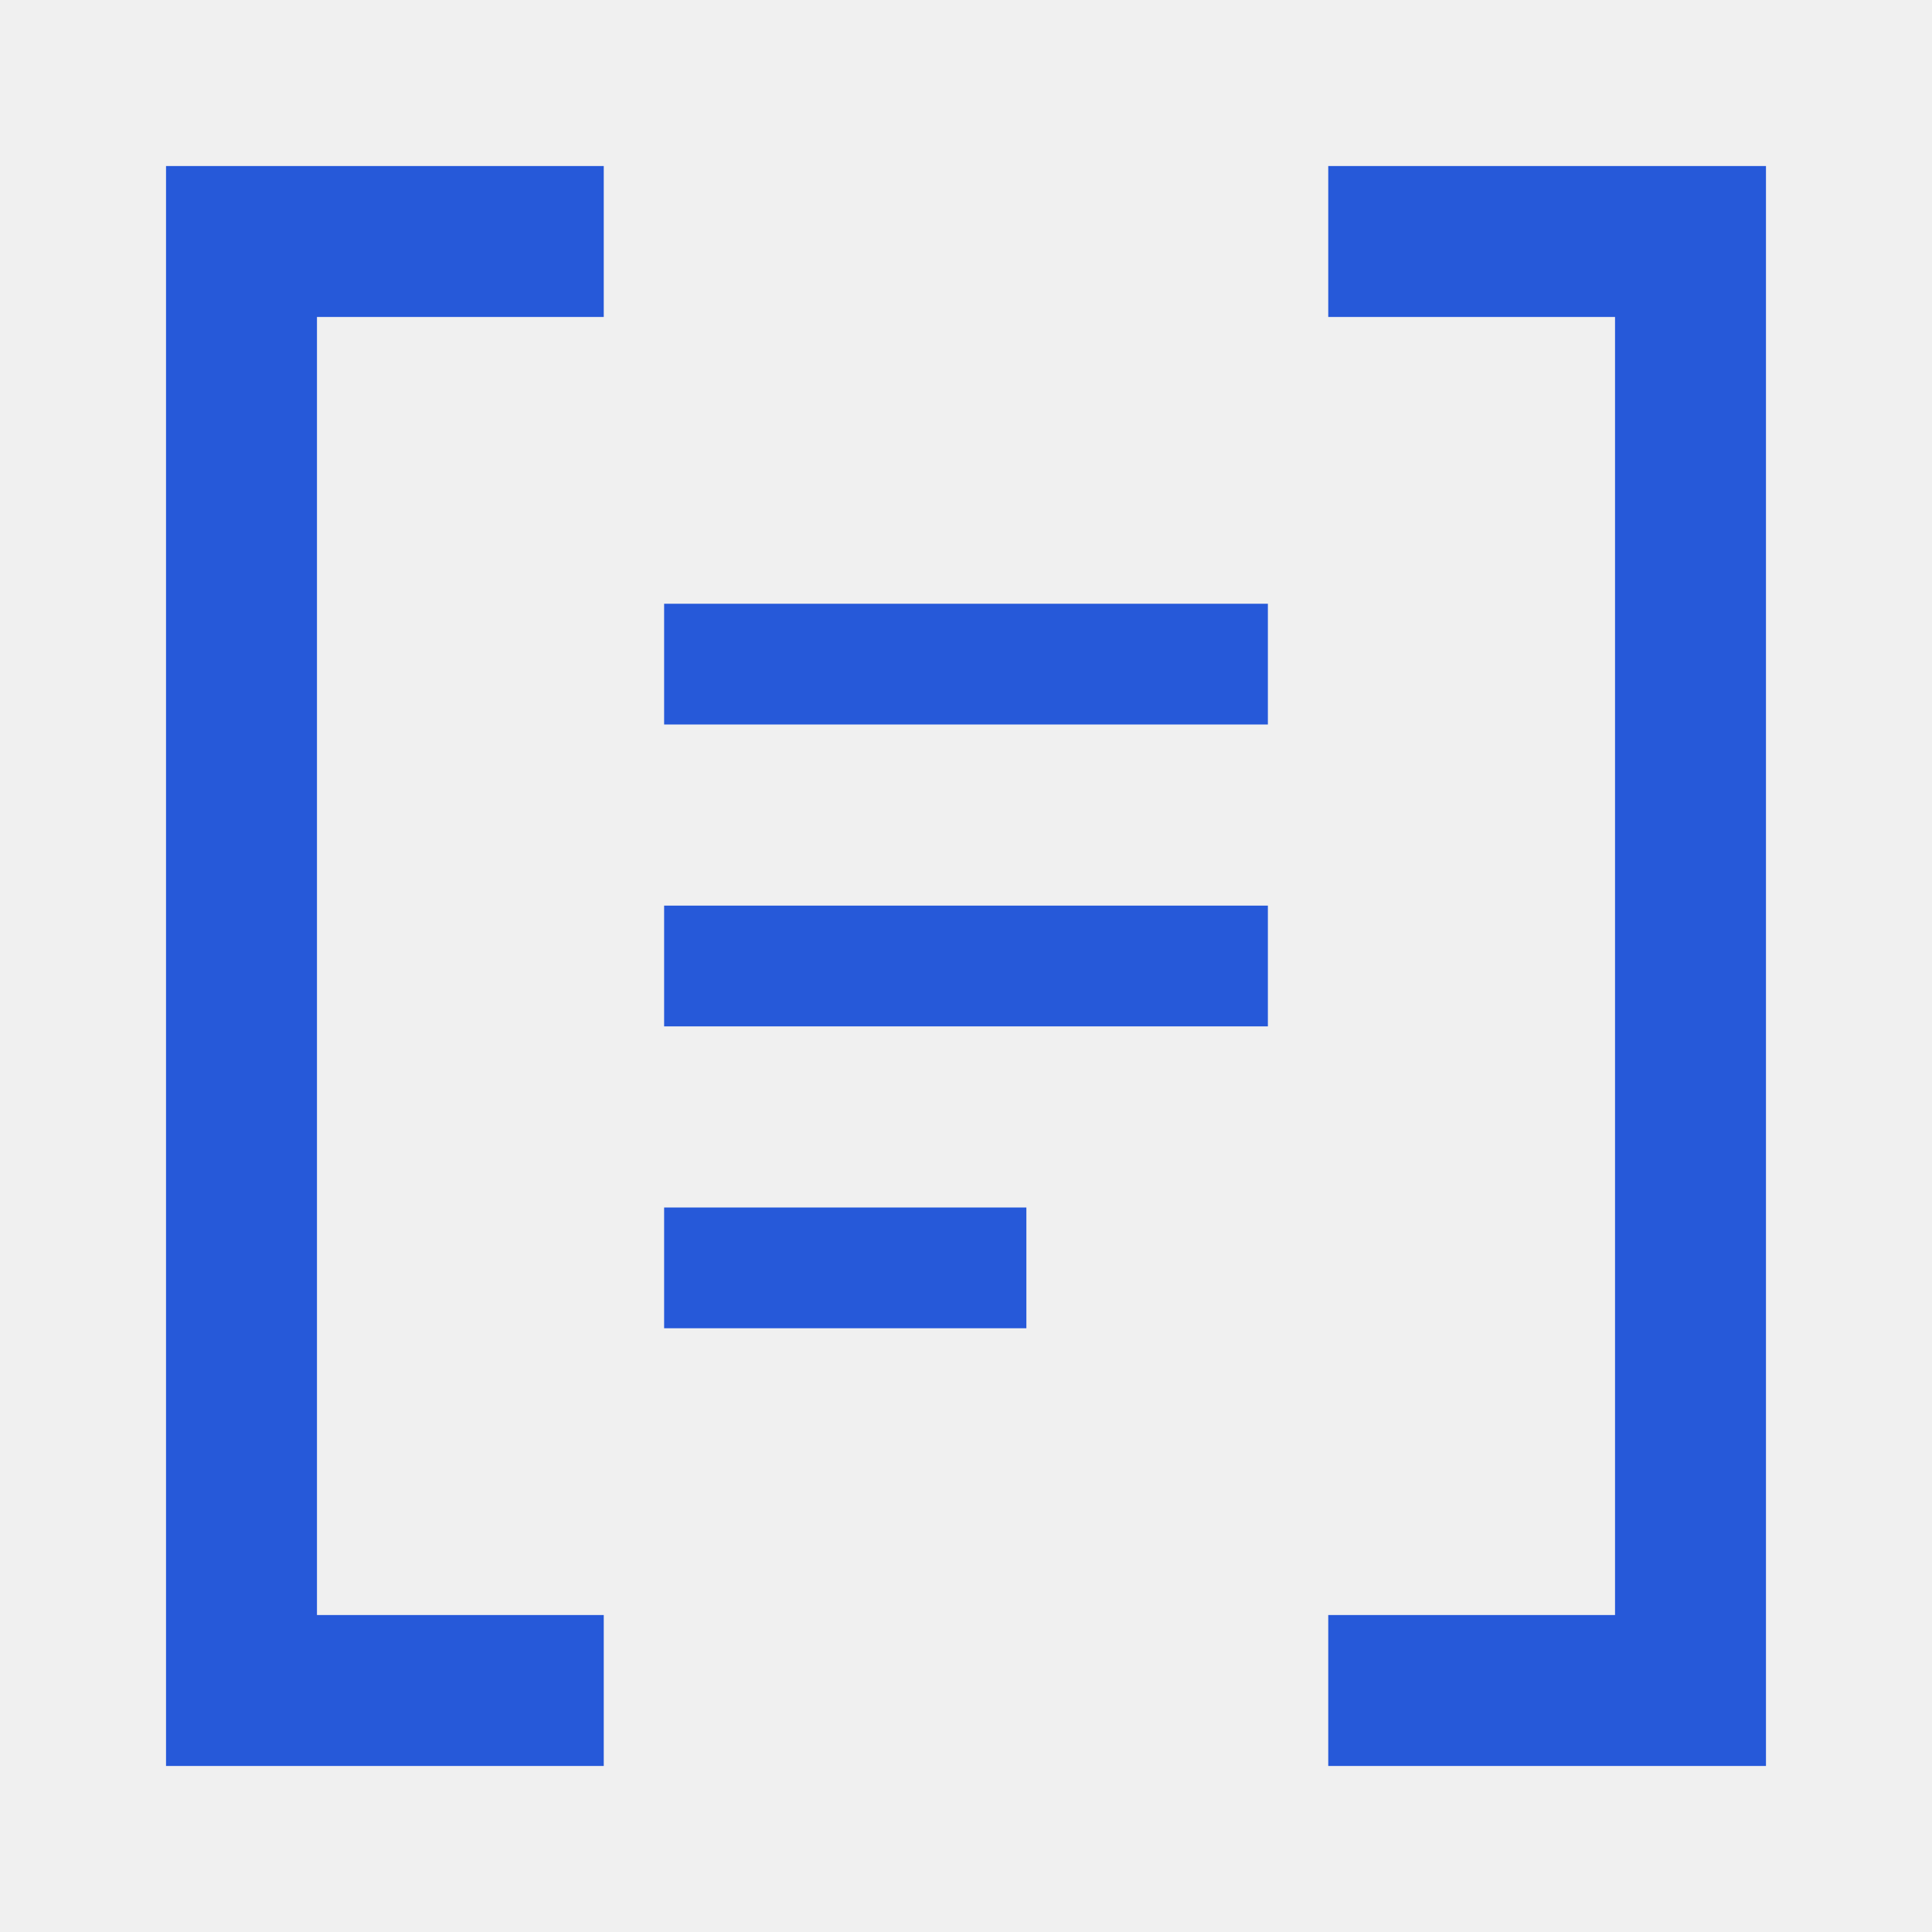
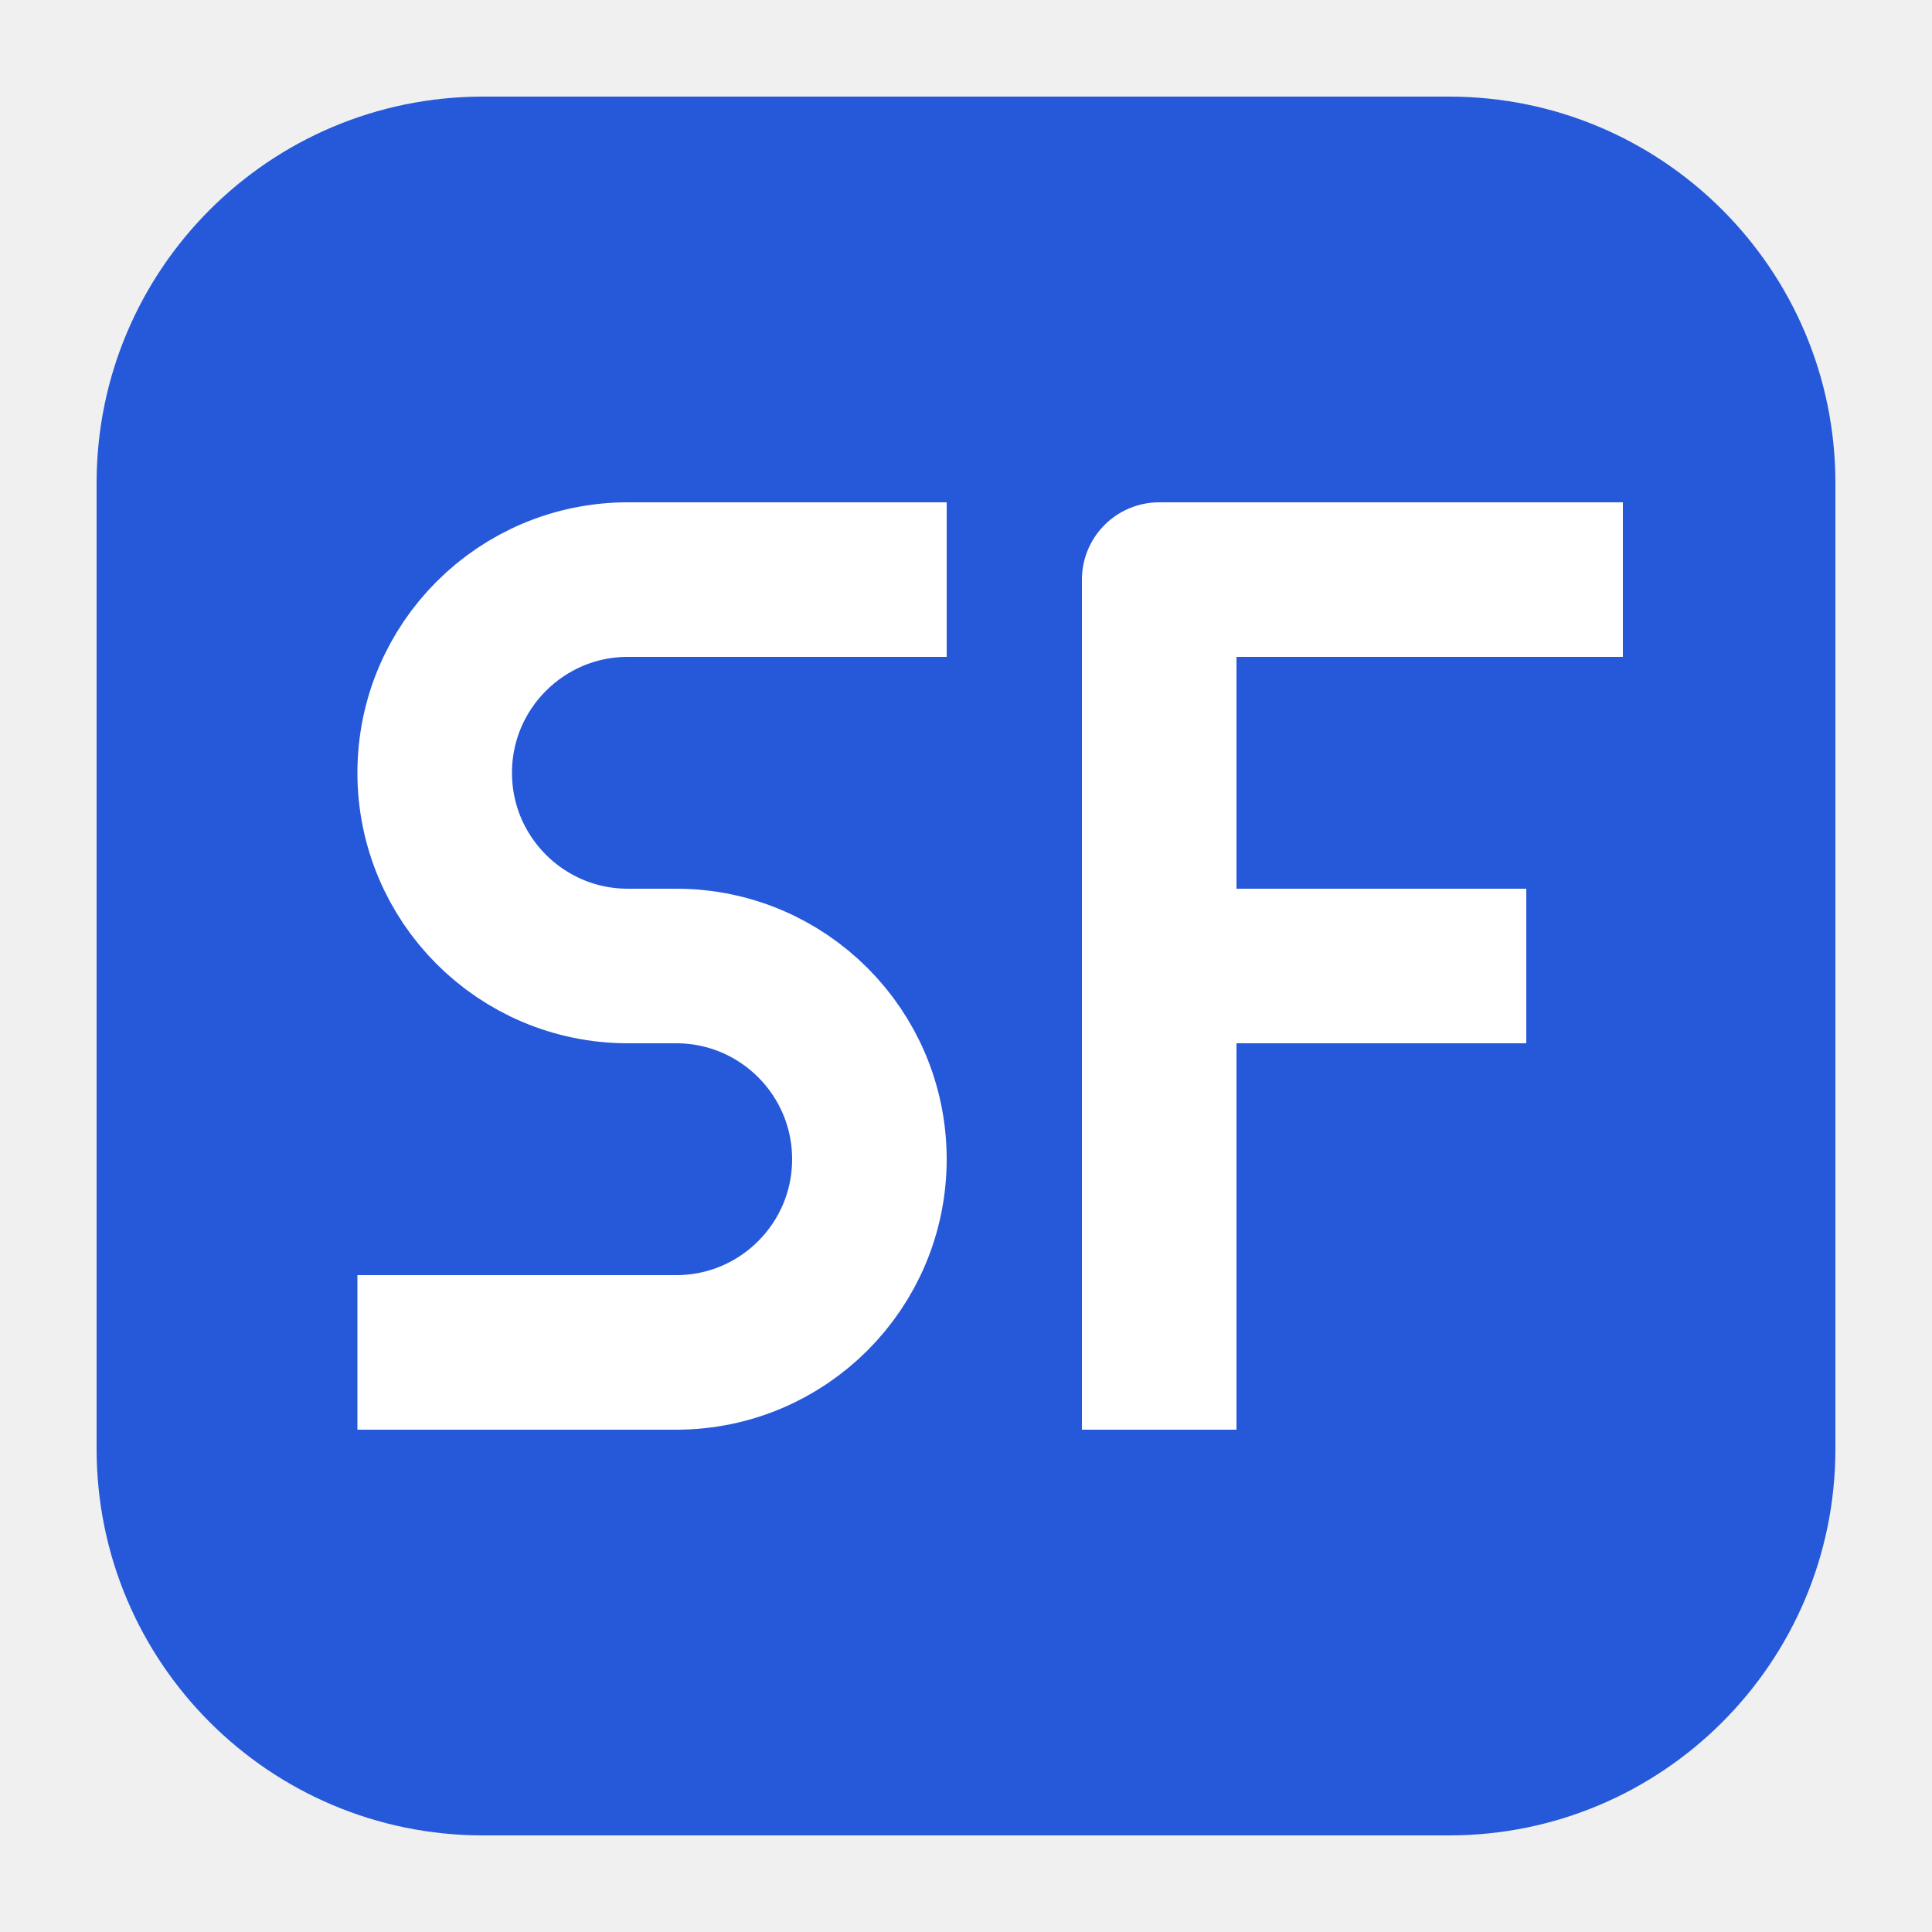
- <svg xmlns="http://www.w3.org/2000/svg" viewBox="0 0 32 32" fill="none">
-   <path d="M10 4H4v24h6M22 4h6v24h-6" stroke="#2659d9" stroke-width="2.5" />
-   <path d="M11 11h10M11 16h10M11 21h6" stroke="#2659d9" stroke-width="2" />
+ <svg xmlns="http://www.w3.org/2000/svg" viewBox="0 0 40 40" fill="none">
+   <rect x="2" y="2" width="36" height="36" rx="8" fill="#2659d9" />
+   <path d="M18 12h-5a4 4 0 0 0 0 8h1a4 4 0 0 1 0 8H9M24 28V12h8M24 20h6" stroke="#ffffff" stroke-width="3.2" stroke-linecap="square" stroke-linejoin="round" />
</svg>
